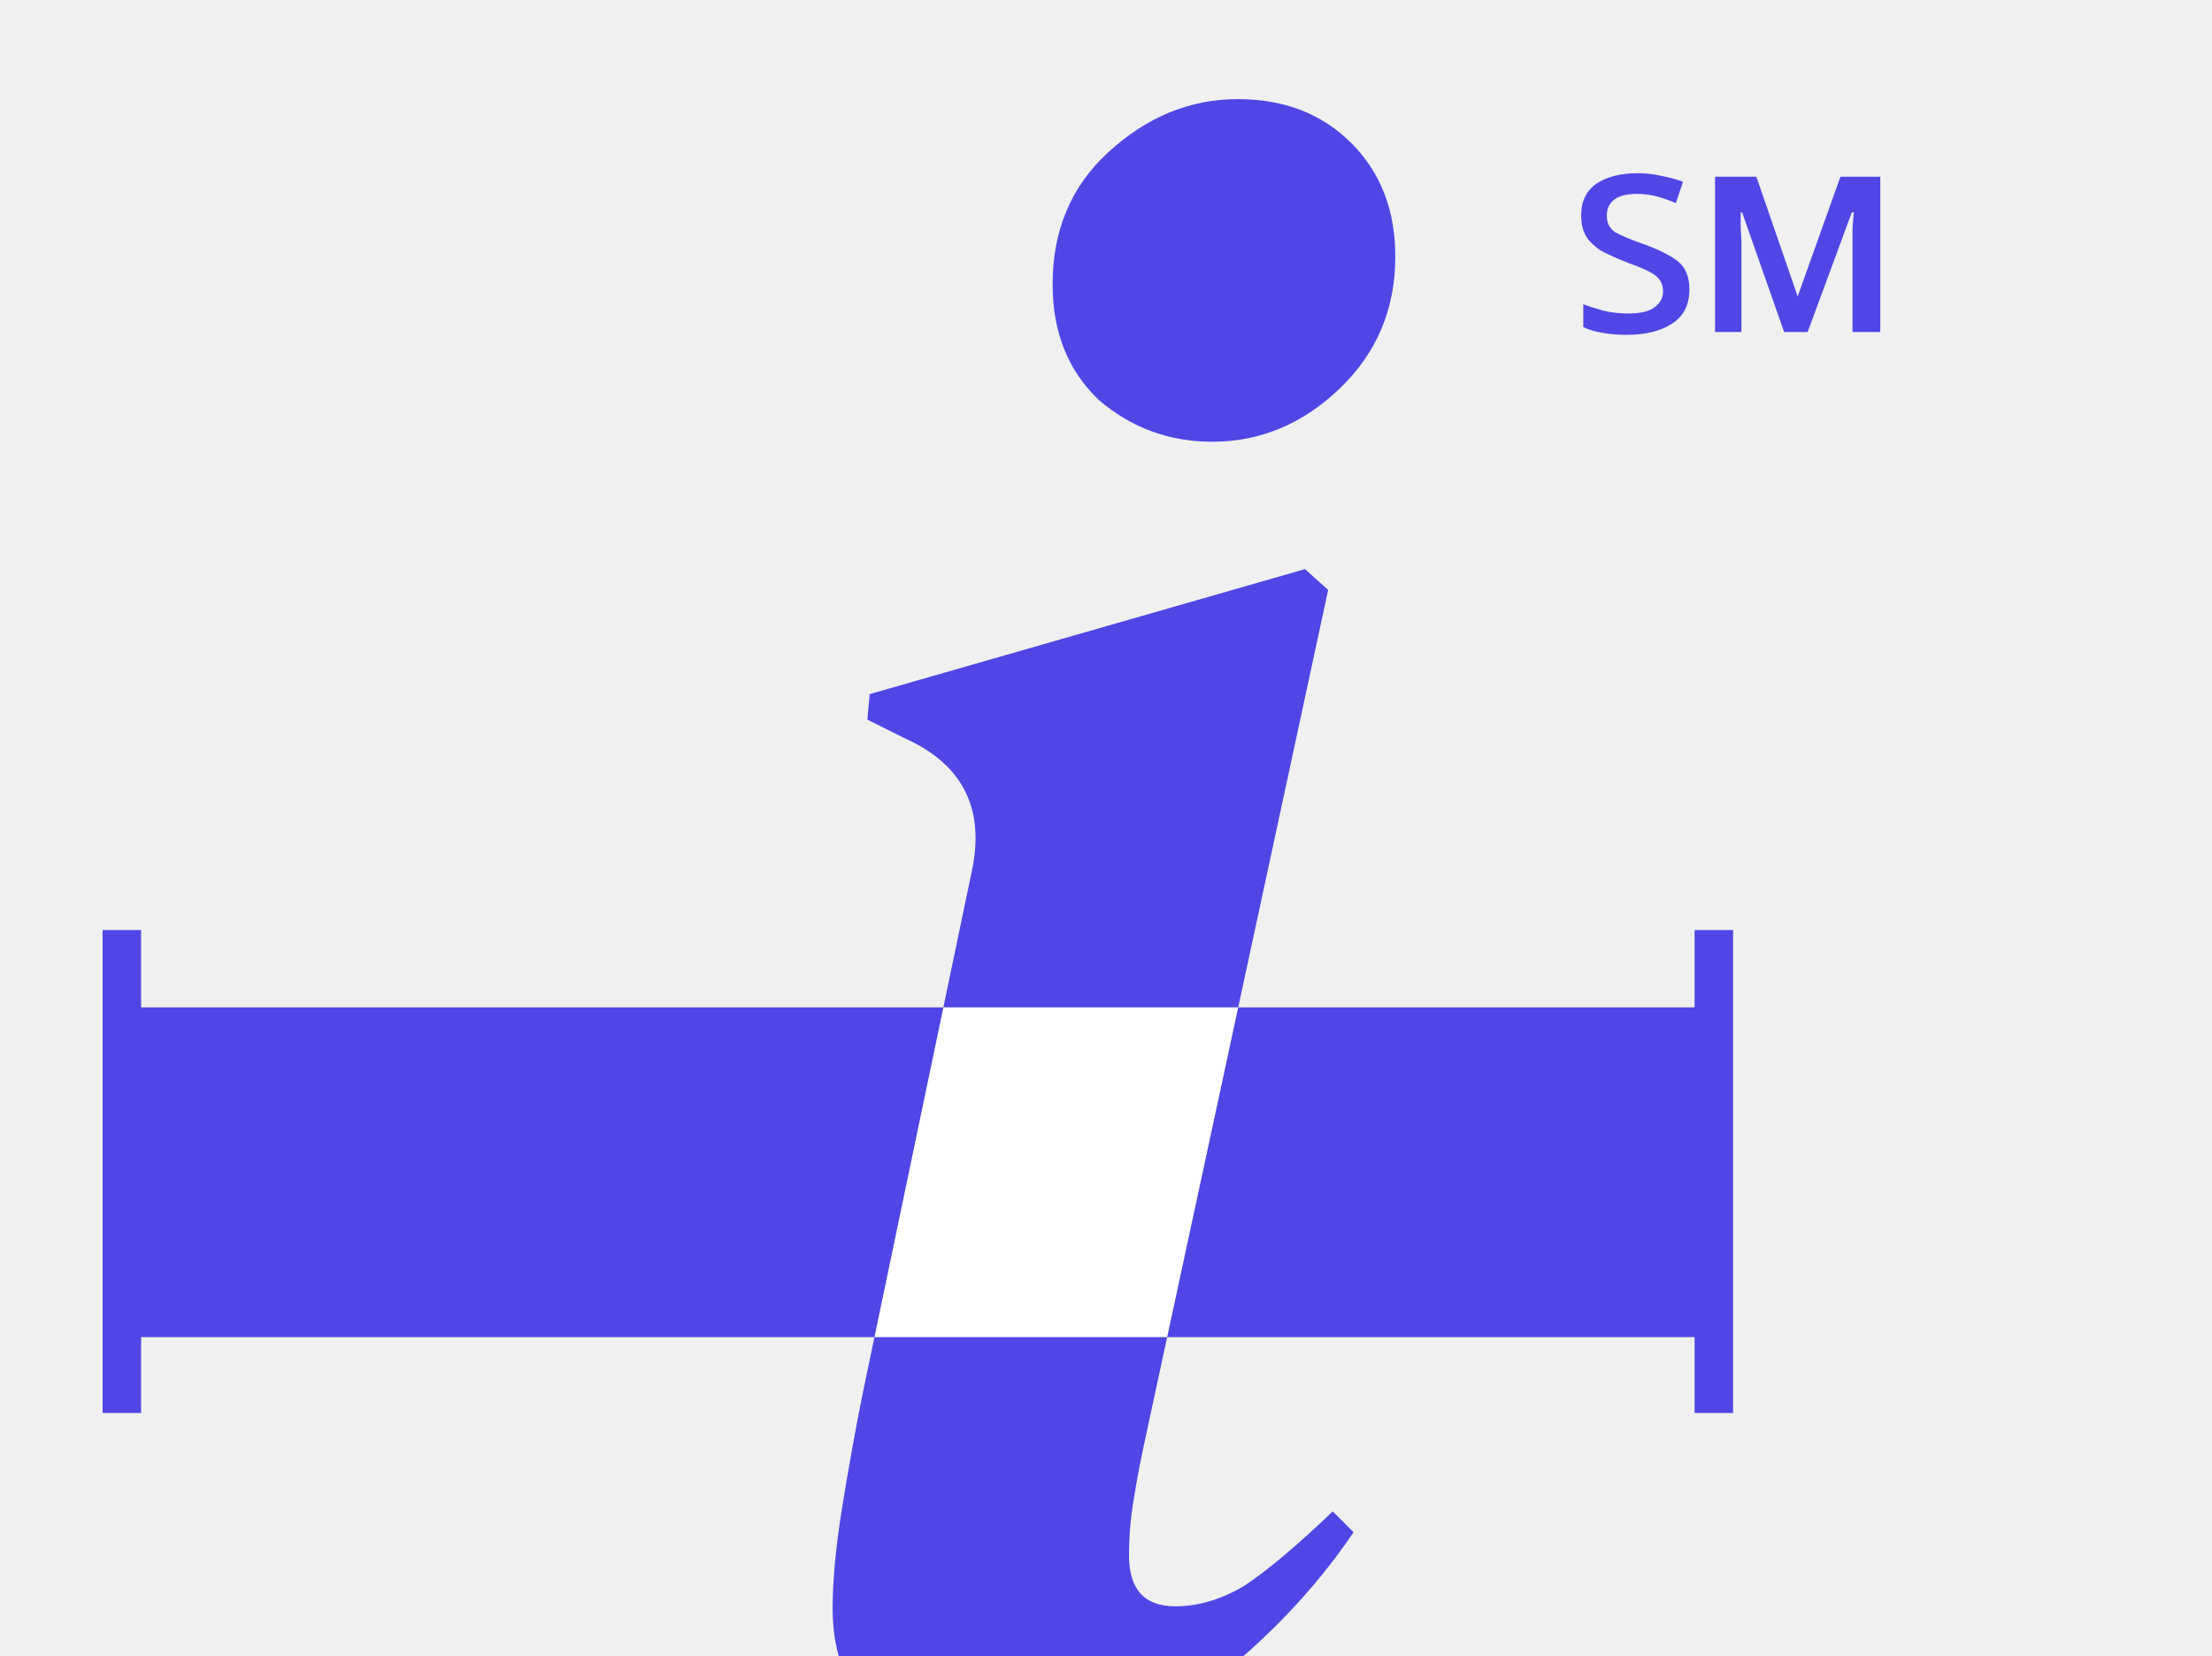
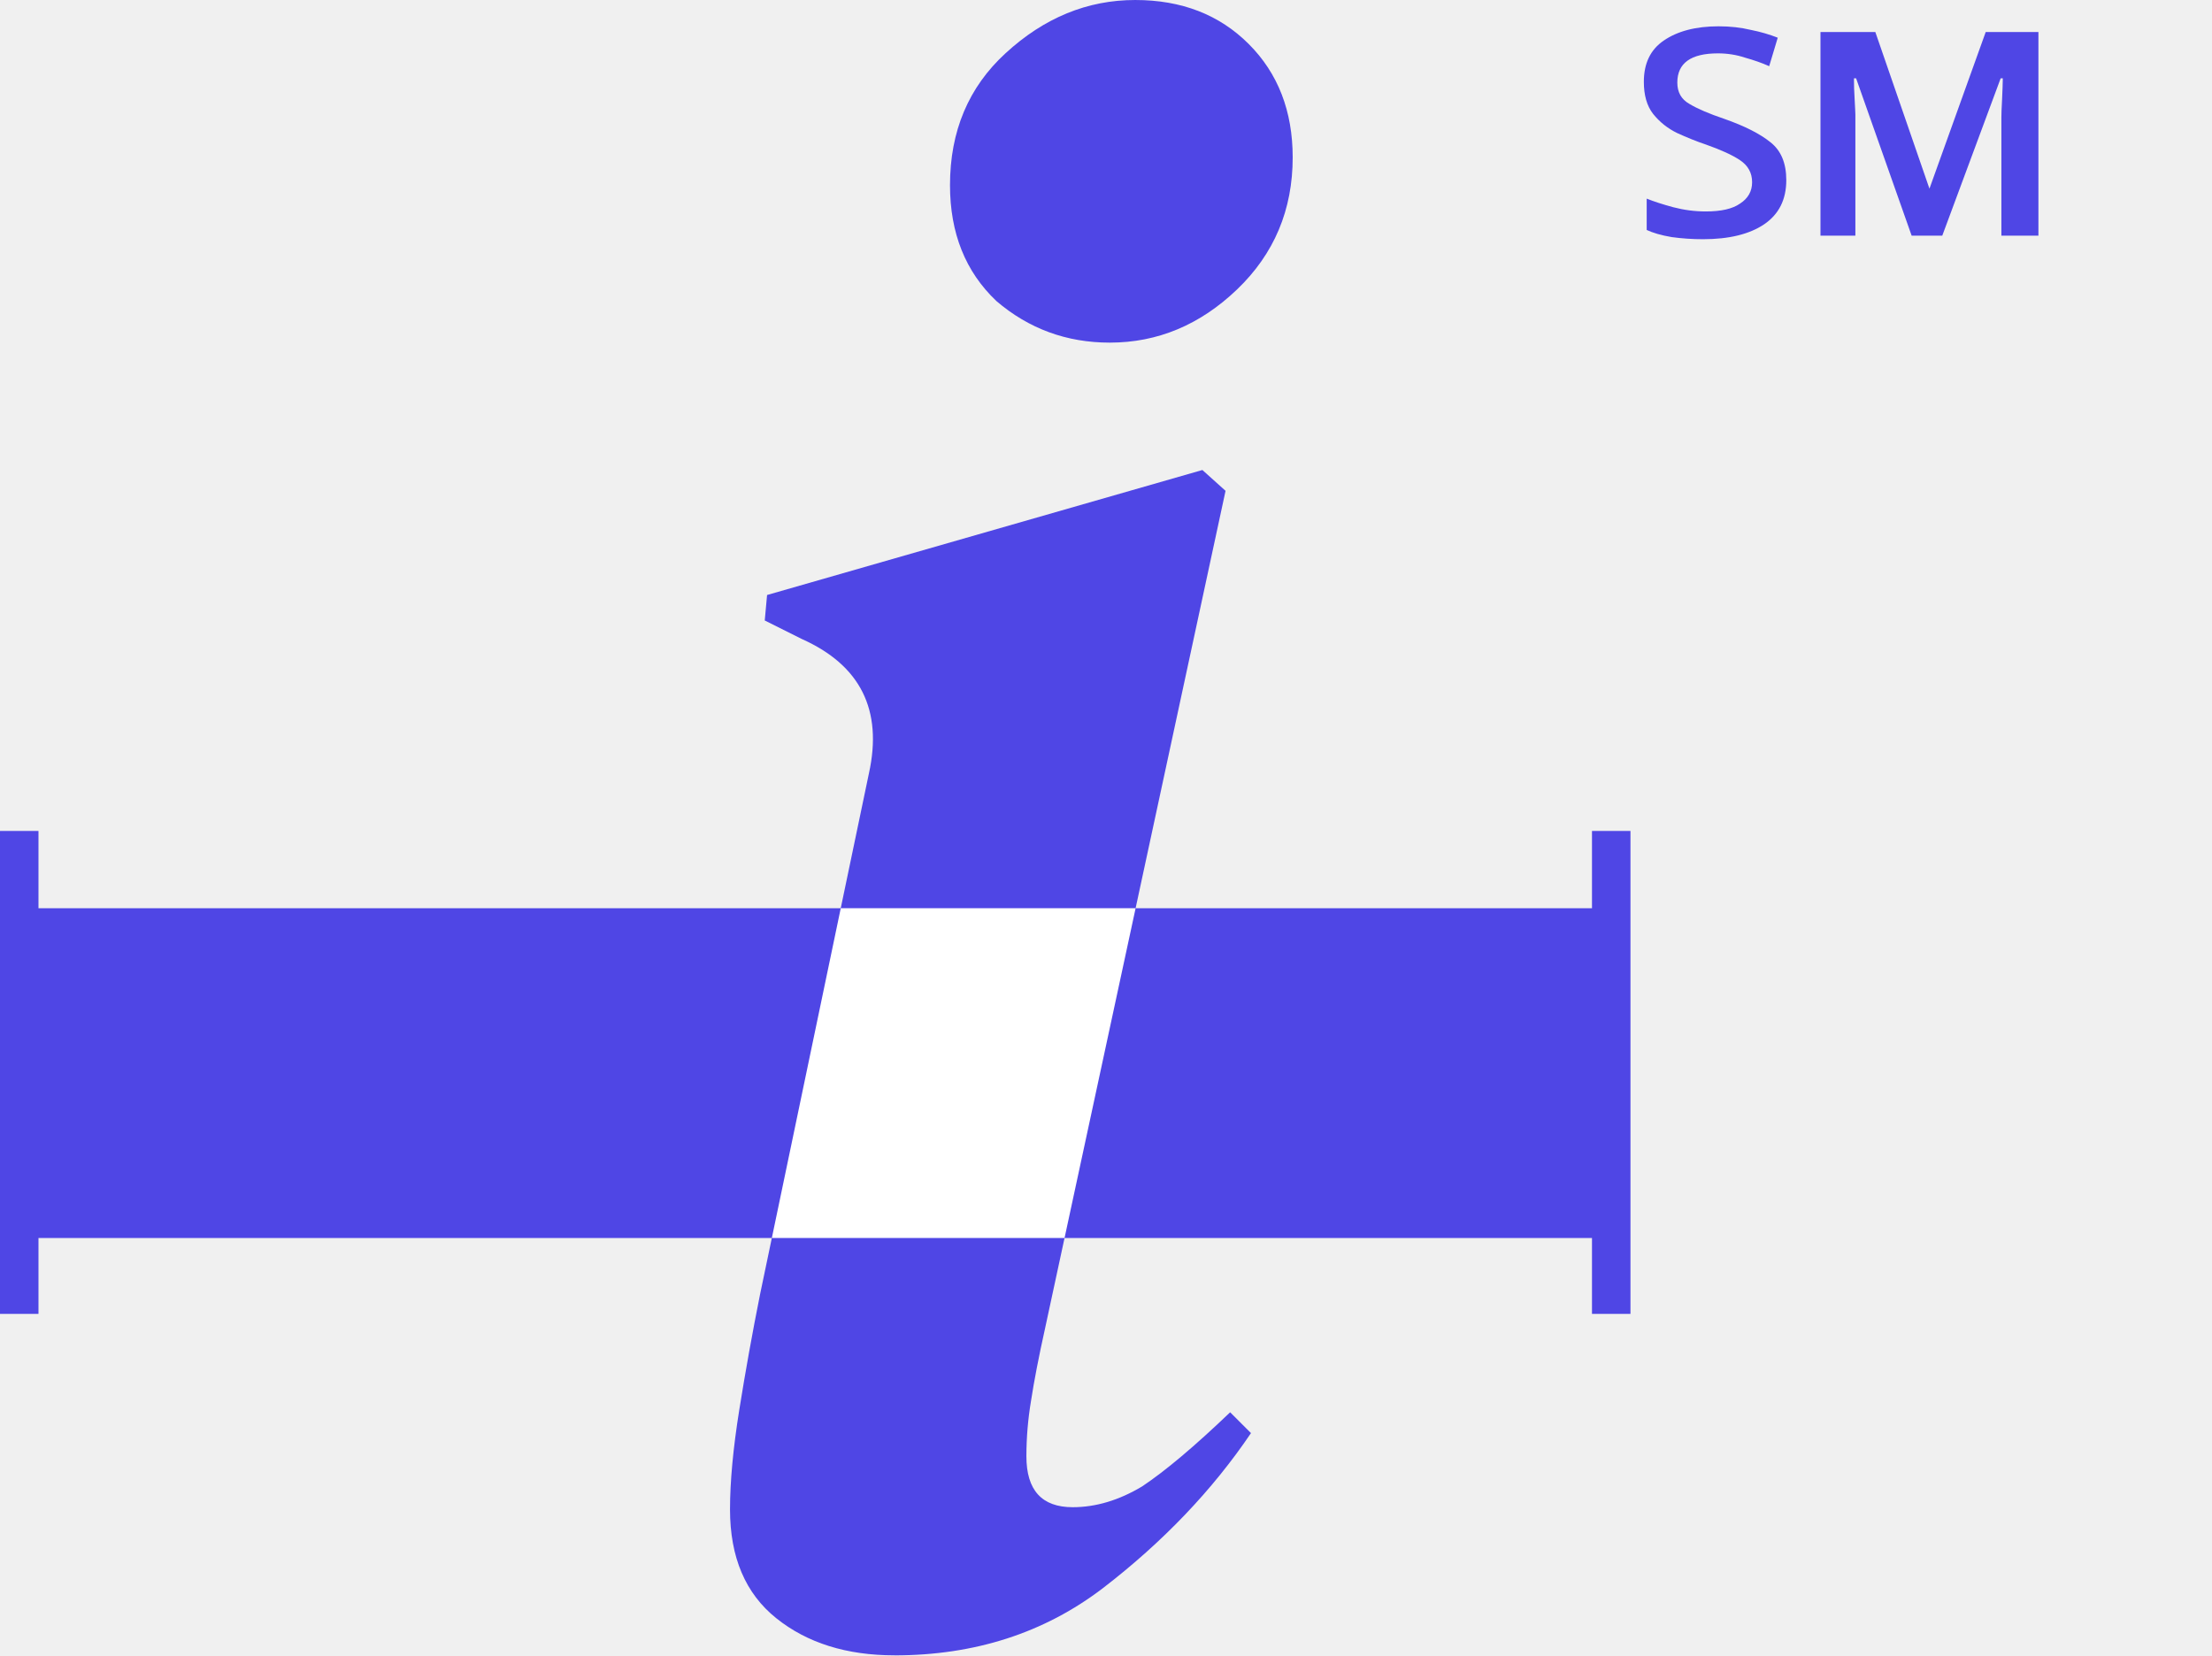
<svg xmlns="http://www.w3.org/2000/svg" width="48.527mm" height="36.322mm" viewBox="0 0 48.527 36.322" version="1.1" id="svg5" xml:space="preserve">
-   <defs id="defs284">
+   <defs id="defs2">
    <clipPath clipPathUnits="userSpaceOnUse" id="clipPath373-33">
      <path d="m 76.779,32.051 q -1.422,0 -2.489,-0.914 -1.016,-0.965 -1.016,-2.54 0,-1.778 1.219,-2.896 1.27,-1.168 2.845,-1.168 1.524,0 2.489,0.965 0.965,0.965 0.965,2.489 0,1.727 -1.219,2.896 -1.219,1.168 -2.794,1.168 z m -4.724,28.804 q -1.575,0 -2.591,-0.813 -1.016,-0.813 -1.016,-2.388 0,-0.914 0.203,-2.184 0.203,-1.27 0.457,-2.54 l 2.388,-11.43 q 0.457,-2.083 -1.473,-2.946 l -0.813,-0.406 0.051,-0.559 9.55,-2.743 0.508,0.457 -3.962,18.39 q -0.203,0.914 -0.305,1.575 -0.102,0.61 -0.102,1.219 0,1.118 1.016,1.118 0.762,0 1.524,-0.457 0.762,-0.508 1.93,-1.626 l 0.457,0.457 q -1.27,1.88 -3.251,3.404 -1.93,1.473 -4.572,1.473 z" style="font-style:italic;font-size:50.8px;font-family:'DM Serif Display';-inkscape-font-specification:'DM Serif Display Italic';display:inline;stroke-width:0.265" id="path375-2" />
    </clipPath>
  </defs>
-   <g id="layer1">
-     <g id="g2238-1" transform="translate(-2.556659,-2.249089)">
-       <rect style="display:inline;fill:#4f46e5;fill-opacity:1;stroke-width:0.235" id="rect357-4" width="34.608" height="7.236" x="5.53" y="24.353" />
-       <path d="m 29.154,11.942 q -1.422,0 -2.489,-0.914 -1.016,-0.965 -1.016,-2.54 0,-1.778 1.219,-2.896 1.27,-1.168 2.845,-1.168 1.524,0 2.489,0.965 0.965,0.965 0.965,2.489 0,1.727 -1.219,2.896 -1.219,1.168 -2.794,1.168 z m -4.724,28.804 q -1.575,0 -2.591,-0.813 -1.016,-0.813 -1.016,-2.388 0,-0.914 0.203,-2.184 0.203,-1.27 0.457,-2.54 l 2.388,-11.43 q 0.457,-2.083 -1.473,-2.946 l -0.813,-0.406 0.051,-0.559 9.55,-2.743 0.508,0.457 -3.962,18.39 q -0.203,0.914 -0.305,1.575 -0.102,0.61 -0.102,1.219 0,1.118 1.016,1.118 0.762,0 1.524,-0.457 0.762,-0.508 1.93,-1.626 l 0.457,0.457 q -1.27,1.88 -3.251,3.404 -1.93,1.473 -4.572,1.473 z" style="font-style:italic;font-size:50.8px;font-family:'DM Serif Display';-inkscape-font-specification:'DM Serif Display Italic';display:inline;fill:#4f46e5;fill-opacity:1;stroke-width:0.265" id="path268-0" />
-       <rect style="display:inline;fill:#ffffff;stroke-width:0.265" id="rect355-0" width="43.732" height="7.236" x="51.969" y="44.461" clip-path="url(#clipPath373-33)" transform="translate(-47.62501,-20.10833)" />
-       <rect style="fill:#ffffff;stroke:#4f46e5;stroke-width:0.594;stroke-dasharray:none;stroke-opacity:1" id="rect2210-8" width="0.25" height="10.003" x="5.105" y="22.954" />
-       <rect style="fill:#4646e5;fill-opacity:1;stroke:#4f46e5;stroke-width:0.594;stroke-dasharray:none;stroke-opacity:1" id="rect2212-73" width="0.25" height="10.003" x="40.03" y="22.954" />
+   <g id="layer6" transform="translate(-132.6521,-233.8603)">
+     <g id="g4235">
+       <g id="g2238-1" transform="translate(127.8442,229.4364)">
+         <rect style="display:inline;fill:#4f46e5;fill-opacity:1;stroke-width:0.235" id="rect357-4" width="34.608" height="7.236" x="5.53" y="24.353" />
+         <path d="m 29.154,11.942 q -1.422,0 -2.489,-0.914 -1.016,-0.965 -1.016,-2.54 0,-1.778 1.219,-2.896 1.27,-1.168 2.845,-1.168 1.524,0 2.489,0.965 0.965,0.965 0.965,2.489 0,1.727 -1.219,2.896 -1.219,1.168 -2.794,1.168 z m -4.724,28.804 q -1.575,0 -2.591,-0.813 -1.016,-0.813 -1.016,-2.388 0,-0.914 0.203,-2.184 0.203,-1.27 0.457,-2.54 l 2.388,-11.43 q 0.457,-2.083 -1.473,-2.946 l -0.813,-0.406 0.051,-0.559 9.55,-2.743 0.508,0.457 -3.962,18.39 q -0.203,0.914 -0.305,1.575 -0.102,0.61 -0.102,1.219 0,1.118 1.016,1.118 0.762,0 1.524,-0.457 0.762,-0.508 1.93,-1.626 l 0.457,0.457 q -1.27,1.88 -3.251,3.404 -1.93,1.473 -4.572,1.473 z" style="font-style:italic;font-size:50.8px;font-family:'DM Serif Display';-inkscape-font-specification:'DM Serif Display Italic';display:inline;fill:#4f46e5;fill-opacity:1;stroke-width:0.265" id="path268-0" />
+         <rect style="display:inline;fill:#ffffff;stroke-width:0.265" id="rect355-0" width="43.732" height="7.236" x="51.969" y="44.461" clip-path="url(#clipPath373-33)" transform="translate(-47.62501,-20.10833)" />
+         <rect style="fill:#ffffff;stroke:#4f46e5;stroke-width:0.594;stroke-dasharray:none;stroke-opacity:1" id="rect2210-8" width="0.25" height="10.003" x="5.105" y="22.954" />
+         <rect style="fill:#4646e5;fill-opacity:1;stroke:#4f46e5;stroke-width:0.594;stroke-dasharray:none;stroke-opacity:1" id="rect2212-73" width="0.25" height="10.003" x="40.03" y="22.954" />
+       </g>
+       <text xml:space="preserve" style="font-style:italic;font-size:12.7px;font-family:'DM Serif Display';-inkscape-font-specification:'DM Serif Display Italic';fill:#4f46e5;fill-opacity:1;stroke:#000080;stroke-width:0;stroke-dasharray:none" x="167.995" y="243.622" id="text408-9-7-3-7">
+         <tspan id="tspan406-4-1-1-1" style="font-style:normal;font-variant:normal;font-weight:normal;font-stretch:normal;font-size:12.7px;font-family:'DM Serif Display';-inkscape-font-specification:'DM Serif Display';fill:#4f46e5;fill-opacity:1;stroke-width:0;stroke-dasharray:none" x="167.995" y="243.622">℠</tspan>
+       </text>
    </g>
-     <text xml:space="preserve" style="font-style:italic;font-size:9.643px;font-family:'DM Serif Display';-inkscape-font-specification:'DM Serif Display Italic';fill:#4f46e5;fill-opacity:1;stroke:#000080;stroke-width:0;stroke-dasharray:none" x="34.14" y="10.769" id="text408-9-7-3">
-       <tspan id="tspan406-4-1-1" style="font-style:normal;font-variant:normal;font-weight:normal;font-stretch:normal;font-size:9.643px;font-family:'DM Serif Display';-inkscape-font-specification:'DM Serif Display';fill:#4f46e5;fill-opacity:1;stroke-width:0;stroke-dasharray:none" x="34.14" y="10.769">℠</tspan>
-     </text>
  </g>
</svg>
